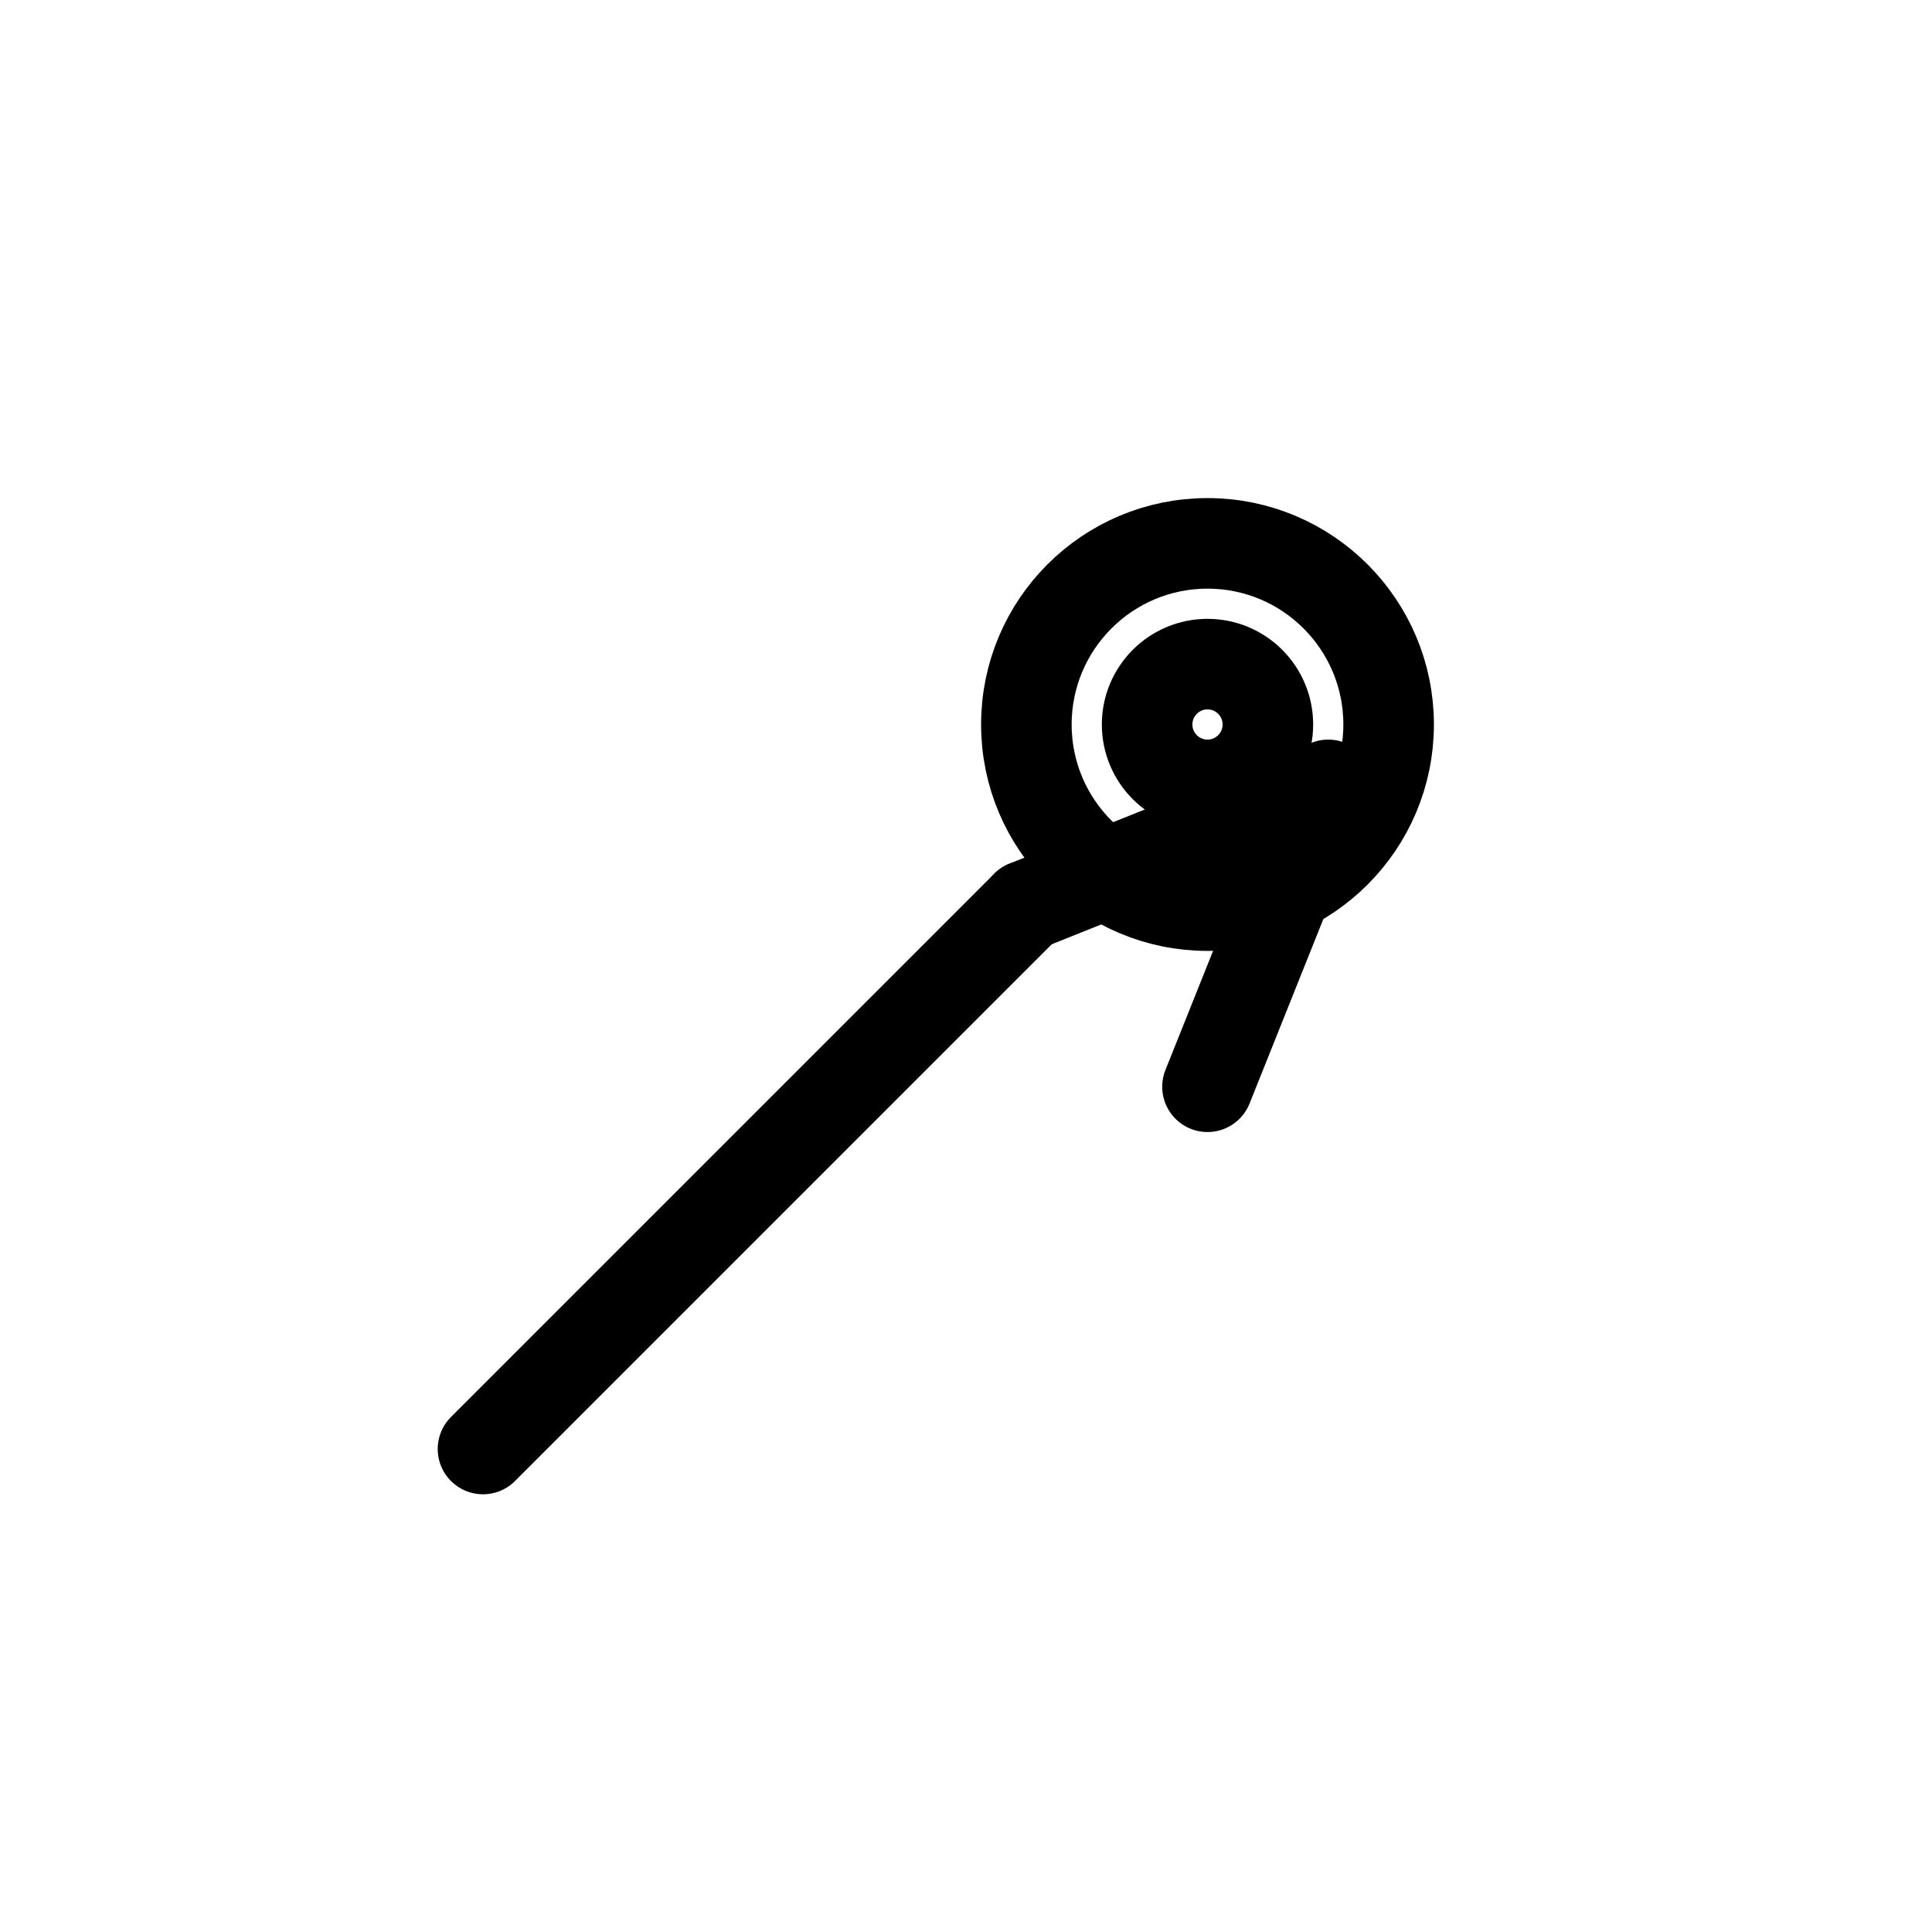
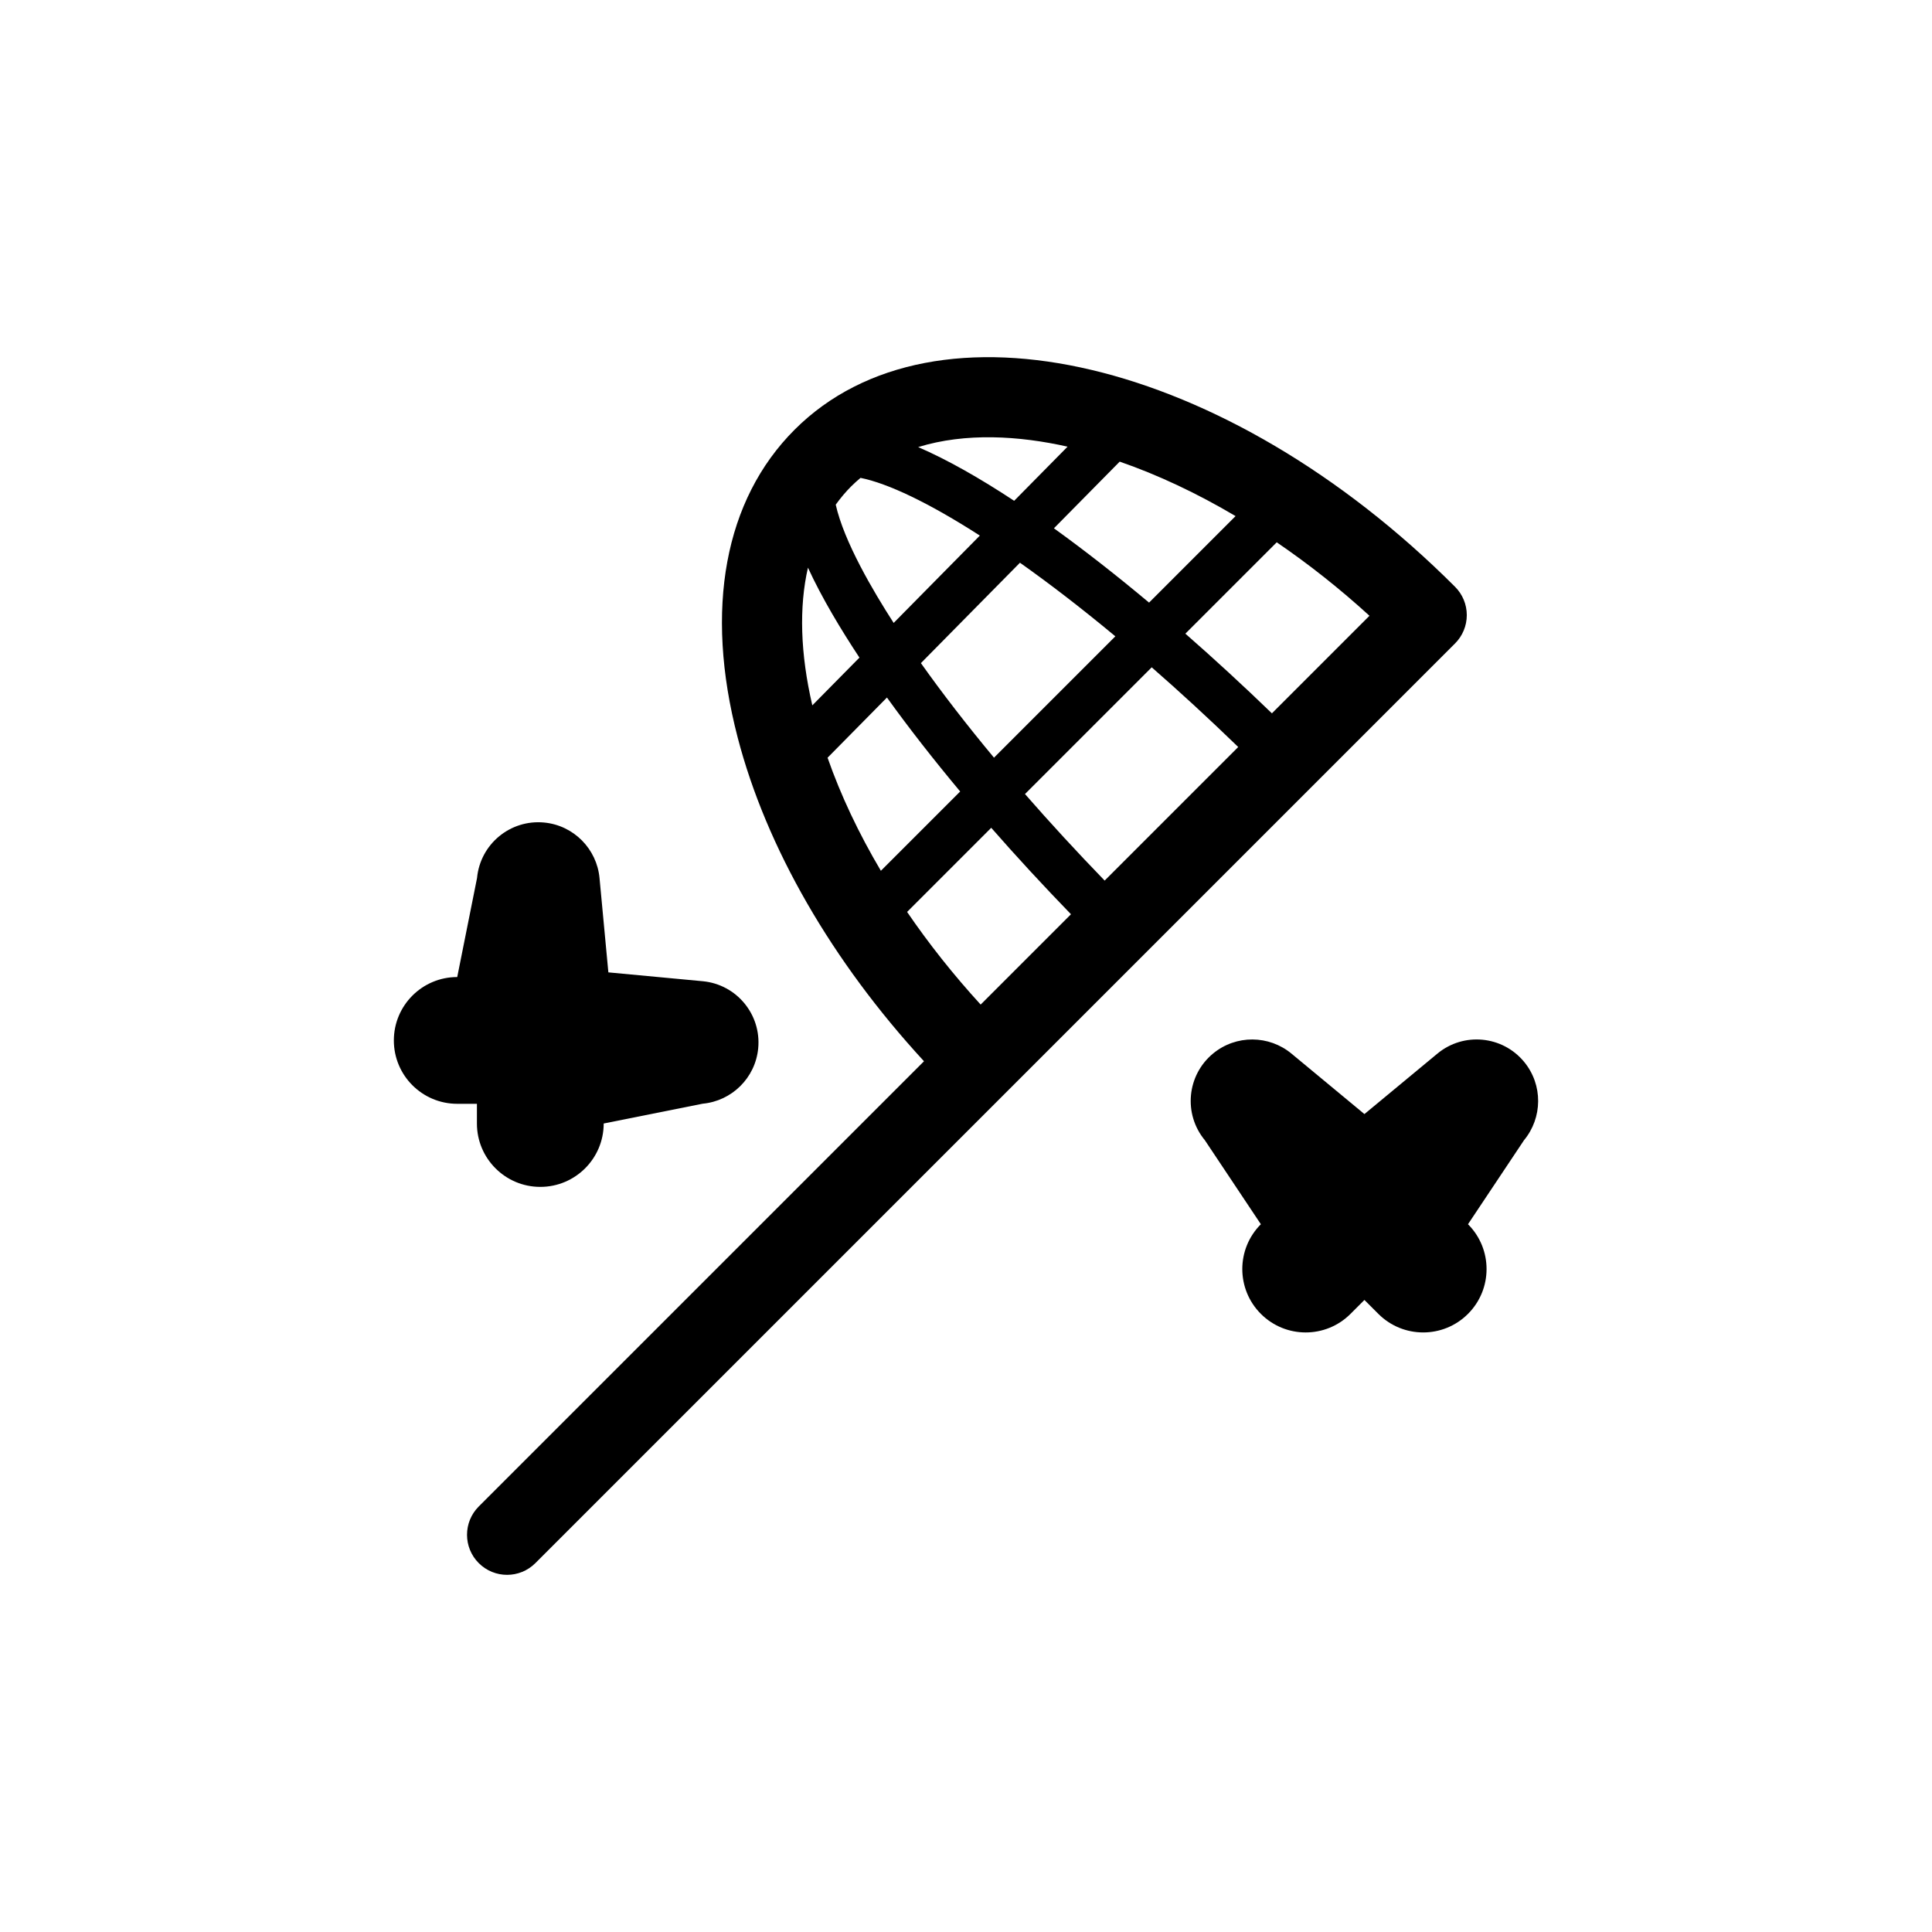
- <svg xmlns="http://www.w3.org/2000/svg" viewBox="0 0 64 64">
-   <g id="icon" fill="none" stroke="currentColor" stroke-width="3" stroke-linecap="round" stroke-linejoin="round">
-     <circle cx="40" cy="24" r="6" />
-     <circle cx="40" cy="24" r="2" />
-     <path d="M16 48l18-18" />
-     <path d="M34 30l10-4l-4 10" />
+ <svg xmlns="http://www.w3.org/2000/svg" viewBox="0 0 64 64" version="1.1" id="svg10">
+   <defs id="defs14" />
+   <g fill="currentColor" transform="matrix(0.1326427,0,0,0.1326427,11.83157,11.83164)" id="g8">
+     <path d="m 274.19,71.492 c 1.875,-1.876 2.929,-4.419 2.929,-7.071 0,-2.652 -1.054,-5.195 -2.929,-7.071 C 217.042,0.201 144.223,-16.863 109.245,18.112 91.735,35.623 86.685,62.92 95.025,94.976 c 7.153,27.492 23.548,55.897 46.534,80.862 L 30.365,287.031 c -3.905,3.905 -3.905,10.237 0,14.143 1.953,1.952 4.512,2.929 7.071,2.929 2.559,0 5.118,-0.977 7.071,-2.929 C 52.183,293.497 270.824,74.857 274.19,71.492 Z M 112.581,52.571 c 3.512,7.629 8.214,15.421 12.857,22.462 L 113.67,86.959 C 110.672,74.051 110.324,62.4 112.581,52.571 Z m 6.936,-15.736 c 1.174,-1.628 2.455,-3.165 3.871,-4.581 0.739,-0.739 1.521,-1.435 2.323,-2.109 6.797,1.358 17.067,6.226 29.797,14.412 L 133.985,66.37 C 128.843,58.392 121.597,46.109 119.517,36.835 Z m 46.01,14.5 c 7.375,5.221 15.36,11.348 23.823,18.381 l -30.308,30.308 C 152.284,91.896 146.15,83.968 140.789,76.408 Z m 32.902,26.122 c 6.967,6.081 14.195,12.722 21.608,19.901 l -33.36,33.36 c -7,-7.23 -13.66,-14.471 -19.896,-21.614 z M 228.448,88.95 C 221.453,82.185 214.184,75.482 206.836,69.052 l 22.816,-22.816 c 7.93,5.406 15.712,11.55 23.163,18.348 z M 197.771,61.295 C 189.764,54.598 181.761,48.323 174.01,42.737 L 190.436,26.09 c 9.542,3.304 19.291,7.888 28.938,13.601 z m -20.353,-38.944 -13.34,13.52 C 155.48,30.199 147.363,25.594 140.103,22.457 151.97,18.789 165.35,19.635 177.418,22.351 Z m -45.109,62.65 c 5.427,7.547 11.571,15.422 18.289,23.467 l -19.805,19.805 c -5.533,-9.345 -10.019,-18.828 -13.314,-28.241 z m 26.042,32.534 c 6.257,7.147 12.932,14.38 19.917,21.592 l -22.558,22.558 c -6.816,-7.452 -12.955,-15.214 -18.37,-23.139 z" id="path2" />
+     <path d="m 291.41,175.958 c -5.413,-6.532 -15.096,-7.441 -21.629,-2.029 l -18.225,15.1 -18.225,-15.1 c -5.572,-4.623 -13.821,-4.787 -19.601,0 -6.532,5.413 -7.441,15.097 -2.028,21.629 l 13.989,20.984 c -6.182,6.182 -6.182,16.205 0,22.387 3.091,3.092 7.142,4.638 11.193,4.638 4.052,0 8.104,-1.546 11.194,-4.638 l 3.477,-3.477 3.476,3.477 c 6.183,6.182 16.206,6.183 22.388,0.001 6.183,-6.182 6.183,-16.206 0.001,-22.388 l 13.989,-20.984 c 4.624,-5.572 4.789,-13.82 0.001,-19.6 z" id="path4" />
+     <path d="m 29.908,191.383 c 0,8.743 7.088,15.832 15.83,15.832 8.742,0 15.831,-7.088 15.831,-15.83 l 24.729,-4.946 c 7.209,-0.672 13.158,-6.388 13.859,-13.859 0.791,-8.446 -5.412,-15.937 -13.859,-16.729 l -23.563,-2.21 -2.21,-23.564 c -0.671,-7.21 -6.388,-13.158 -13.859,-13.86 -8.447,-0.791 -15.937,5.413 -16.729,13.86 l -4.946,24.73 c -8.742,0 -15.829,7.088 -15.829,15.83 -0.001,4.372 1.769,8.329 4.635,11.194 2.865,2.865 6.823,4.637 11.195,4.636 h 4.917 z" id="path6" />
  </g>
</svg>
